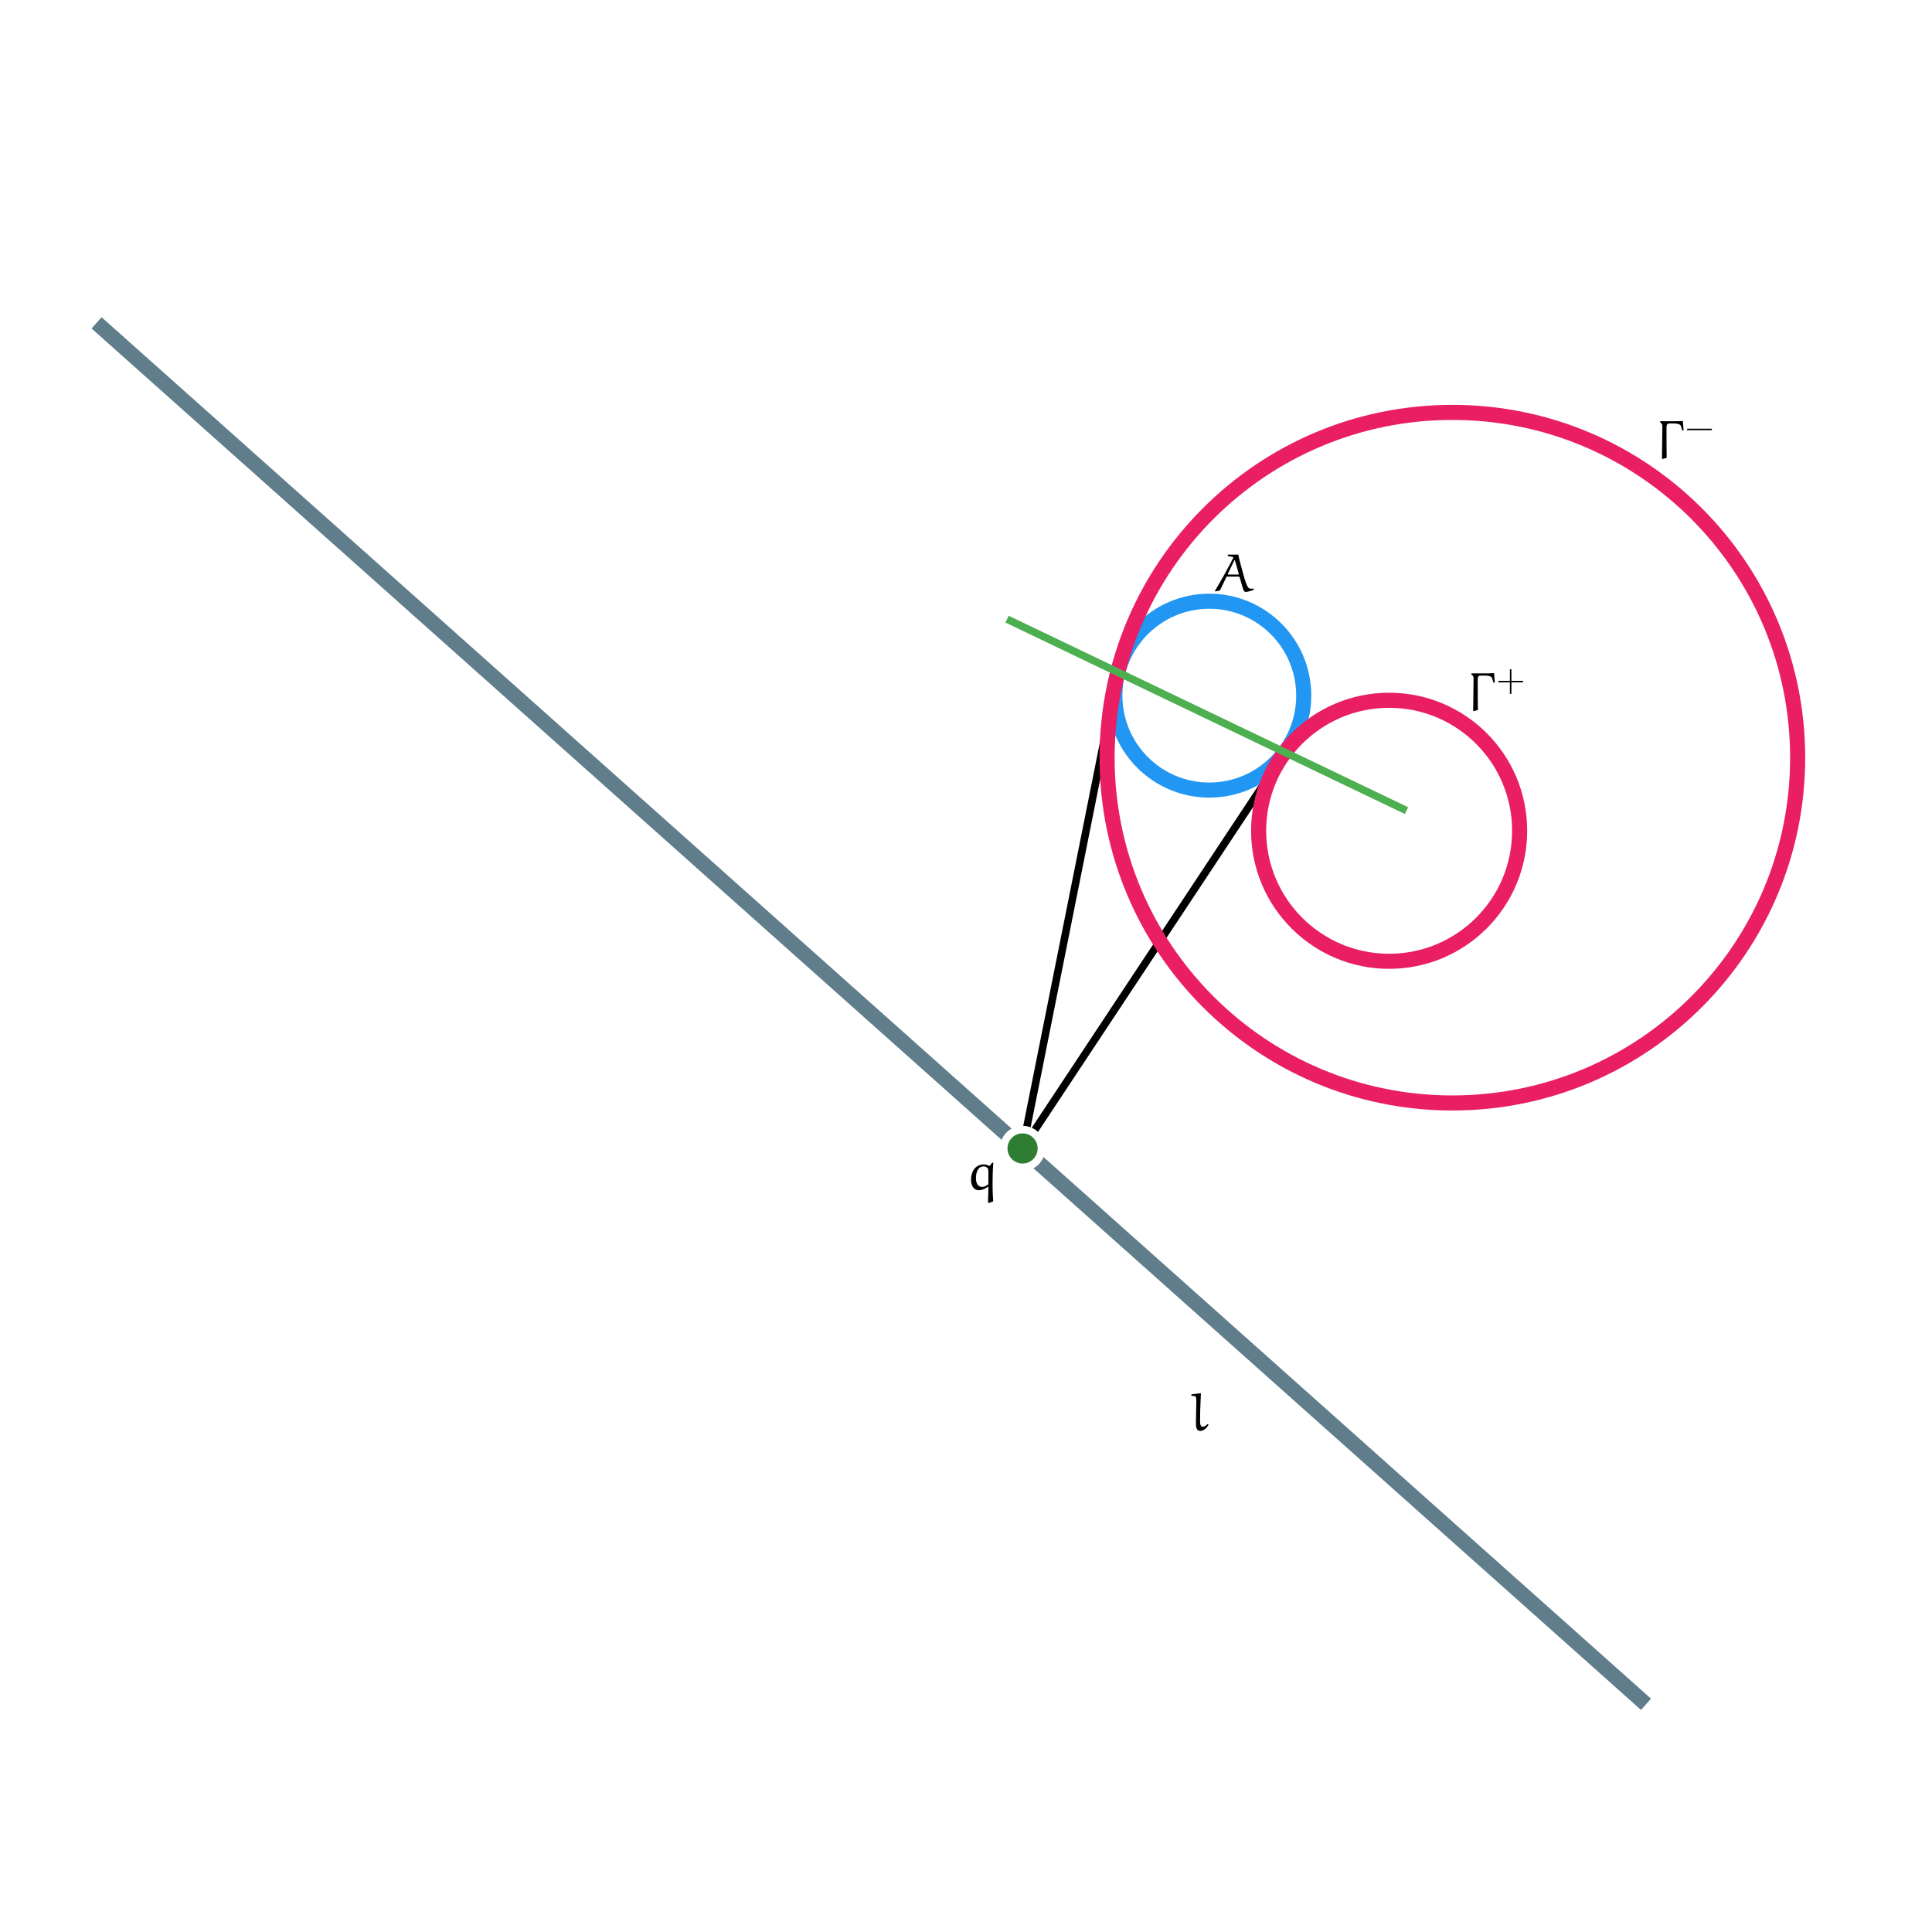
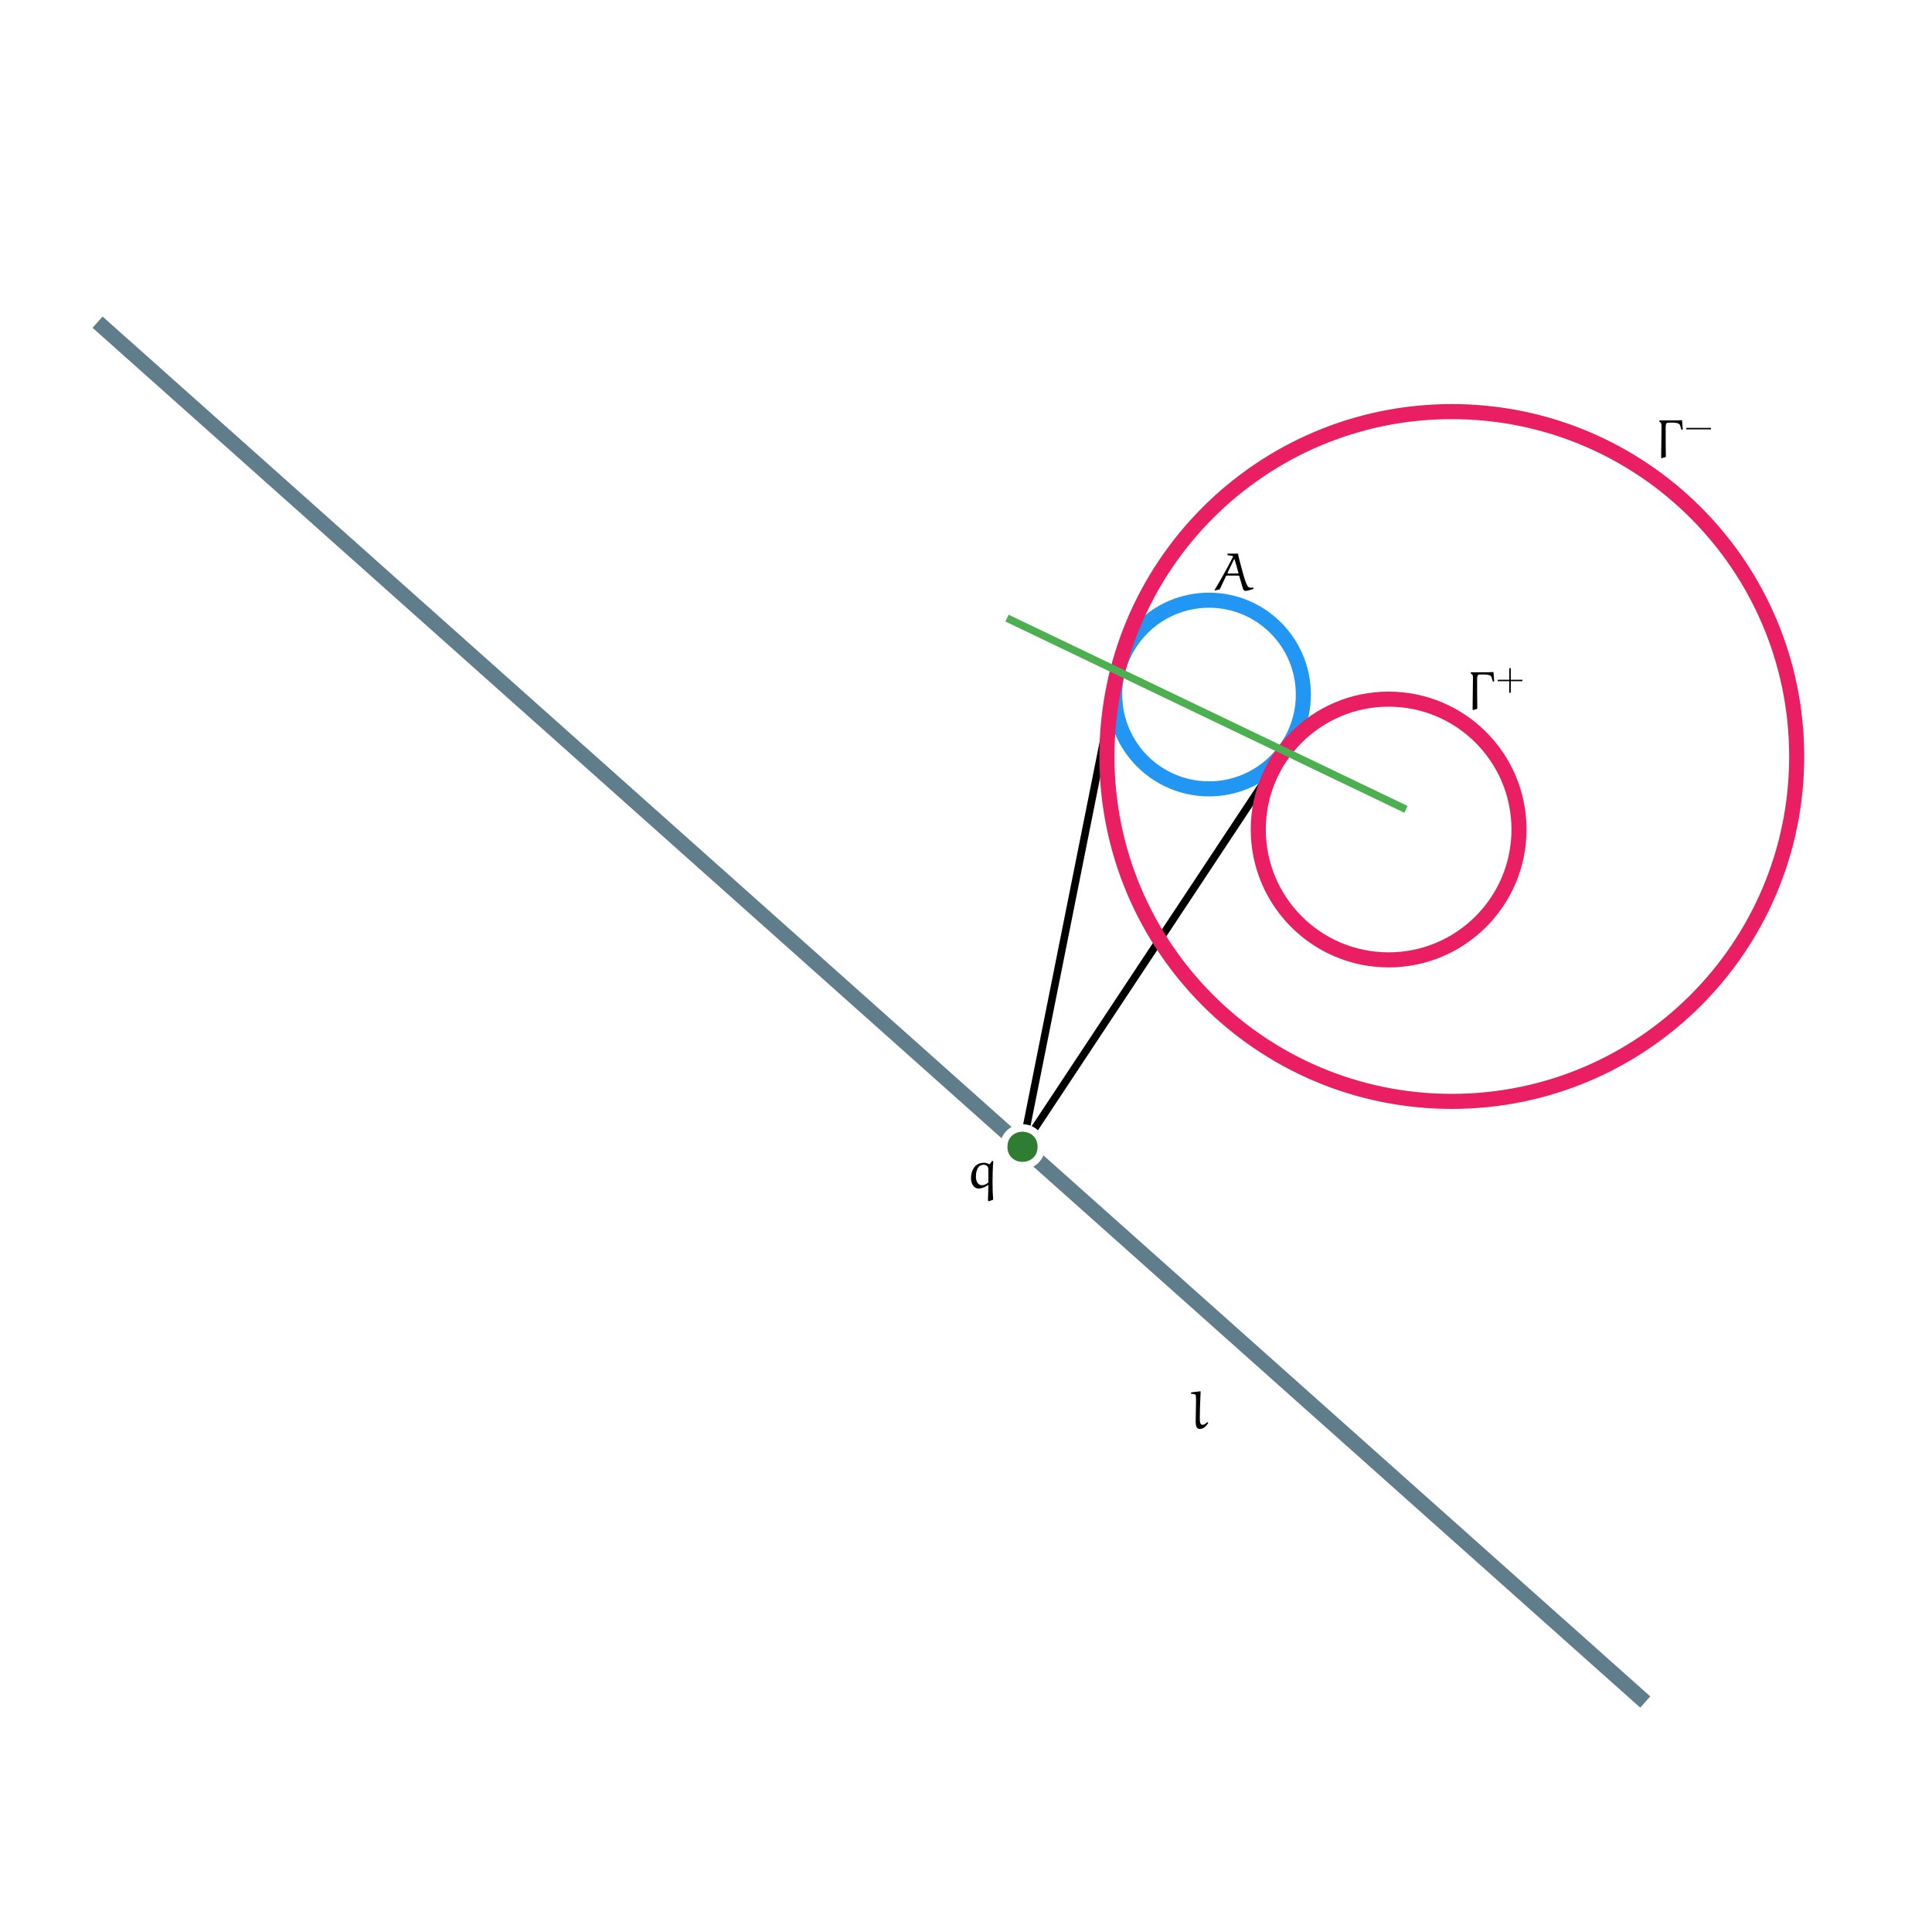
- <svg xmlns="http://www.w3.org/2000/svg" xmlns:xlink="http://www.w3.org/1999/xlink" width="512.4pt" height="512.4pt" viewBox="0 0 512.4 512.4" version="1.1">
+ <svg xmlns="http://www.w3.org/2000/svg" xmlns:xlink="http://www.w3.org/1999/xlink" width="513pt" height="513pt" viewBox="0 0 513 513" version="1.1">
  <defs>
    <g>
      <symbol overflow="visible" id="glyph0-0">
        <path style="stroke:none;" d="" />
      </symbol>
      <symbol overflow="visible" id="glyph0-1">
        <path style="stroke:none;" d="M 7.109 -10 C 6.25 -9.953 5.375 -9.938 4.5 -9.938 L 1.109 -9.938 L 1.062 -9.656 L 1.438 -9.344 C 1.734 -9.078 1.656 -8.359 1.656 -7.938 C 1.656 -6.609 1.609 -2.688 1.562 -0.062 L 1.703 0.094 L 2.812 -0.234 C 2.766 -2.781 2.766 -5.328 2.766 -7.875 C 2.766 -8.406 2.734 -9.281 3.281 -9.328 C 3.578 -9.344 3.875 -9.359 4.156 -9.359 C 5 -9.359 6.375 -9.359 6.578 -8.656 L 6.938 -7.484 L 7.297 -7.484 Z M 7.109 -10 " />
-       </symbol>
-       <symbol overflow="visible" id="glyph0-2">
-         <path style="stroke:none;" d="M 4.844 -1.609 C 4.484 -1.297 4.094 -0.938 3.609 -0.938 C 2.75 -0.984 2.922 -2.297 2.922 -3.719 C 2.922 -5.719 3.062 -7.734 3.125 -9.734 L 3.047 -9.844 L 0.672 -9.547 L 0.594 -9.484 L 0.594 -9.156 C 1.047 -9.125 1.734 -9.172 1.844 -8.719 C 1.906 -8.375 1.906 -7.766 1.906 -7.281 L 1.812 -1.859 C 1.812 -0.219 2.25 0.156 2.984 0.156 C 3.938 0.156 4.672 -0.672 5.156 -1.438 L 5 -1.609 Z M 4.844 -1.609 " />
-       </symbol>
-       <symbol overflow="visible" id="glyph0-3">
-         <path style="stroke:none;" d="M 7.688 -1.094 C 7.859 -0.453 8.047 0.141 8.516 0.141 C 8.734 0.141 8.953 0.109 9.172 0.062 L 10.656 -0.375 L 10.641 -0.75 C 10.438 -0.734 10.234 -0.703 10.031 -0.703 C 9.641 -0.703 9.297 -0.812 9.109 -1.141 C 8.594 -2 8.203 -3.391 7.891 -4.547 C 7.422 -6.266 6.766 -8.562 6.562 -9.75 L 3.766 -9.75 L 3.766 -9.359 L 5.062 -9.156 C 5.188 -9.125 5.234 -9.031 5.234 -9 C 5.234 -8.953 5.234 -8.938 5.219 -8.891 C 3.719 -5.906 2.062 -2.984 0.359 -0.109 L 0.406 0.031 L 1.703 -0.25 L 3.391 -3.797 C 3.406 -3.859 3.469 -3.922 3.531 -3.922 L 6.75 -3.922 C 6.797 -3.922 6.891 -3.844 6.906 -3.781 Z M 5.484 -8.203 C 5.484 -8.219 5.516 -8.266 5.562 -8.266 C 5.609 -8.266 5.656 -8.234 5.672 -8.203 L 6.672 -4.703 C 6.672 -4.688 6.703 -4.578 6.703 -4.578 C 6.703 -4.531 6.672 -4.469 6.594 -4.469 L 3.906 -4.469 C 3.859 -4.469 3.797 -4.531 3.797 -4.578 C 3.797 -4.594 3.797 -4.672 3.812 -4.703 Z M 5.484 -8.203 " />
-       </symbol>
-       <symbol overflow="visible" id="glyph0-4">
-         <path style="stroke:none;" d="M 6.016 3.484 L 7.172 3.062 C 7.062 1.797 7 0.125 7 -1.625 C 7 -3.516 7.062 -5.516 7.203 -7.172 L 6.906 -7.234 L 6.266 -6.391 L 6.141 -6.359 C 5.734 -6.562 5.156 -6.75 4.719 -6.75 C 2.297 -6.75 1.281 -4.656 1.281 -2.672 C 1.281 -1.469 1.828 0.094 3.328 0.094 C 4.234 0.094 5.062 -0.297 5.797 -0.844 L 5.891 -0.781 C 5.859 0.609 5.828 2.672 5.781 3.25 Z M 5.891 -1.5 C 5.422 -1.094 4.797 -0.781 4.234 -0.781 C 3.062 -0.781 2.594 -1.859 2.594 -3.062 C 2.594 -4.656 3.078 -6.219 4.703 -6.219 C 5.078 -6.219 5.406 -6.031 5.672 -5.766 C 5.891 -5.531 5.891 -5.109 5.891 -4.75 Z M 5.891 -1.5 " />
      </symbol>
      <symbol overflow="visible" id="glyph1-0">
        <path style="stroke:none;" d="" />
      </symbol>
      <symbol overflow="visible" id="glyph1-1">
        <path style="stroke:none;" d="M 3.953 -2.75 L 3.953 -5.844 L 3.547 -5.781 L 3.547 -2.75 L 0.531 -2.75 L 0.453 -2.359 L 3.547 -2.359 L 3.547 0.734 L 3.953 0.672 L 3.953 -2.359 L 7.016 -2.359 L 7.062 -2.75 Z M 3.953 -2.75 " />
      </symbol>
      <symbol overflow="visible" id="glyph1-2">
        <path style="stroke:none;" d="M 7.016 -2.359 L 7.078 -2.75 L 0.531 -2.75 L 0.453 -2.359 Z M 7.016 -2.359 " />
      </symbol>
+       <symbol overflow="visible" id="glyph2-0">
+         <path style="stroke:none;" d="" />
+       </symbol>
+       <symbol overflow="visible" id="glyph2-1">
+         <path style="stroke:none;" d="M 4.844 -1.609 C 4.484 -1.297 4.094 -0.938 3.609 -0.938 C 2.75 -0.984 2.922 -2.297 2.922 -3.719 C 2.922 -5.719 3.062 -7.734 3.125 -9.734 L 3.047 -9.844 L 0.672 -9.547 L 0.594 -9.484 L 0.594 -9.156 C 1.047 -9.125 1.734 -9.172 1.844 -8.719 C 1.906 -8.375 1.906 -7.766 1.906 -7.281 L 1.812 -1.859 C 1.812 -0.219 2.25 0.156 2.984 0.156 C 3.938 0.156 4.672 -0.672 5.156 -1.438 L 5 -1.609 Z M 4.844 -1.609 " />
+       </symbol>
+       <symbol overflow="visible" id="glyph2-2">
+         <path style="stroke:none;" d="M 7.688 -1.094 C 7.859 -0.453 8.047 0.141 8.516 0.141 C 8.734 0.141 8.953 0.109 9.172 0.062 L 10.656 -0.375 L 10.641 -0.75 C 10.438 -0.734 10.234 -0.703 10.031 -0.703 C 9.641 -0.703 9.297 -0.812 9.109 -1.141 C 8.594 -2 8.203 -3.391 7.891 -4.547 C 7.422 -6.266 6.766 -8.562 6.562 -9.75 L 3.766 -9.75 L 3.766 -9.359 L 5.062 -9.156 C 5.188 -9.125 5.234 -9.031 5.234 -9 C 5.234 -8.953 5.234 -8.938 5.219 -8.891 C 3.719 -5.906 2.062 -2.984 0.359 -0.109 L 0.406 0.031 L 1.703 -0.25 L 3.391 -3.797 C 3.406 -3.859 3.469 -3.922 3.531 -3.922 L 6.75 -3.922 C 6.797 -3.922 6.891 -3.844 6.906 -3.781 Z M 5.484 -8.203 C 5.484 -8.219 5.516 -8.266 5.562 -8.266 C 5.609 -8.266 5.656 -8.234 5.672 -8.203 L 6.672 -4.703 C 6.672 -4.688 6.703 -4.578 6.703 -4.578 C 6.703 -4.531 6.672 -4.469 6.594 -4.469 L 3.906 -4.469 C 3.859 -4.469 3.797 -4.531 3.797 -4.578 C 3.797 -4.594 3.797 -4.672 3.812 -4.703 Z M 5.484 -8.203 " />
+       </symbol>
+       <symbol overflow="visible" id="glyph3-0">
+         <path style="stroke:none;" d="" />
+       </symbol>
+       <symbol overflow="visible" id="glyph3-1">
+         <path style="stroke:none;" d="M 6.016 3.484 L 7.172 3.062 C 7.062 1.797 7 0.125 7 -1.625 C 7 -3.516 7.062 -5.516 7.203 -7.172 L 6.906 -7.234 L 6.266 -6.391 L 6.141 -6.359 C 5.734 -6.562 5.156 -6.75 4.719 -6.75 C 2.297 -6.75 1.281 -4.656 1.281 -2.672 C 1.281 -1.469 1.828 0.094 3.328 0.094 C 4.234 0.094 5.062 -0.297 5.797 -0.844 L 5.891 -0.781 C 5.859 0.609 5.828 2.672 5.781 3.25 Z M 5.891 -1.5 C 5.422 -1.094 4.797 -0.781 4.234 -0.781 C 3.062 -0.781 2.594 -1.859 2.594 -3.062 C 2.594 -4.656 3.078 -6.219 4.703 -6.219 C 5.078 -6.219 5.406 -6.031 5.672 -5.766 C 5.891 -5.531 5.891 -5.109 5.891 -4.75 Z M 5.891 -1.5 " />
+       </symbol>
    </g>
-     <clipPath id="clip1">
-       <path d="M 0 0 L 512.398 0 L 512.398 512.398 L 0 512.398 Z M 0 0 " />
-     </clipPath>
-     <clipPath id="clip2">
-       <path d="M 257 308 L 264 308 L 264 319.281 L 257 319.281 Z M 257 308 " />
-     </clipPath>
  </defs>
-   <g id="surface1">
-     <g clip-path="url(#clip1)" clip-rule="nonzero">
-       <path style=" stroke:none;fill-rule:evenodd;fill:rgb(100%,100%,100%);fill-opacity:1;" d="M 0.199 0.199 L 0.199 512.199 L 512.199 512.199 L 512.199 0.199 Z M 0.199 0.199 " />
-     </g>
-     <path style="fill:none;stroke-width:2;stroke-linecap:butt;stroke-linejoin:round;stroke:rgb(0%,0%,0%);stroke-opacity:1;stroke-miterlimit:10;" d="M 337.675 437.441 L 312.503 311.492 " transform="matrix(1,0,0,-1,-41.3002,616.082)" />
-     <path style="fill:none;stroke-width:2;stroke-linecap:butt;stroke-linejoin:round;stroke:rgb(0%,0%,0%);stroke-opacity:1;stroke-miterlimit:10;" d="M 382.066 416.559 L 312.503 311.492 " transform="matrix(1,0,0,-1,-41.3002,616.082)" />
-     <path style="fill:none;stroke-width:4;stroke-linecap:butt;stroke-linejoin:round;stroke:rgb(12.9%,58.8%,95.299%);stroke-opacity:1;stroke-miterlimit:10;" d="M 387.074 431.586 C 387.074 445.418 375.859 456.629 362.027 456.629 C 348.195 456.629 336.984 445.418 336.984 431.586 C 336.984 417.754 348.195 406.539 362.027 406.539 C 375.859 406.539 387.074 417.754 387.074 431.586 " transform="matrix(1,0,0,-1,-41.3002,616.082)" />
-     <path style=" stroke:none;fill-rule:evenodd;fill:rgb(0%,0%,0%);fill-opacity:1;" d="M 342.484 199.629 C 342.484 198.633 341.68 197.828 340.688 197.828 C 339.691 197.828 338.887 198.633 338.887 199.629 C 338.887 200.621 339.691 201.43 340.688 201.43 C 341.68 201.43 342.484 200.621 342.484 199.629 " />
-     <path style=" stroke:none;fill-rule:evenodd;fill:rgb(0%,0%,0%);fill-opacity:1;" d="M 404.629 216.559 C 404.629 215.562 403.82 214.758 402.828 214.758 C 401.832 214.758 401.027 215.562 401.027 216.559 C 401.027 217.551 401.832 218.355 402.828 218.355 C 403.82 218.355 404.629 217.551 404.629 216.559 " />
-     <path style=" stroke:none;fill-rule:evenodd;fill:rgb(0%,0%,0%);fill-opacity:1;" d="M 357.461 252.516 C 357.461 251.52 356.652 250.715 355.66 250.715 C 354.664 250.715 353.859 251.52 353.859 252.516 C 353.859 253.508 354.664 254.312 355.66 254.312 C 356.652 254.312 357.461 253.508 357.461 252.516 " />
-     <path style=" stroke:none;fill-rule:evenodd;fill:rgb(0%,0%,0%);fill-opacity:1;" d="M 343.977 281.797 C 343.977 280.805 343.172 279.996 342.176 279.996 C 341.184 279.996 340.375 280.805 340.375 281.797 C 340.375 282.793 341.184 283.598 342.176 283.598 C 343.172 283.598 343.977 282.793 343.977 281.797 " />
-     <path style=" stroke:none;fill-rule:evenodd;fill:rgb(0%,0%,0%);fill-opacity:1;" d="M 298.234 178.406 C 298.234 177.41 297.43 176.605 296.438 176.605 C 295.441 176.605 294.637 177.41 294.637 178.406 C 294.637 179.398 295.441 180.207 296.438 180.207 C 297.43 180.207 298.234 179.398 298.234 178.406 " />
-     <path style=" stroke:none;fill-rule:evenodd;fill:rgb(0%,0%,0%);fill-opacity:1;" d="M 476.488 220.371 C 476.488 219.379 475.68 218.574 474.688 218.574 C 473.691 218.574 472.887 219.379 472.887 220.371 C 472.887 221.367 473.691 222.172 474.688 222.172 C 475.68 222.172 476.488 221.367 476.488 220.371 " />
-     <path style="fill:none;stroke-width:4;stroke-linecap:butt;stroke-linejoin:round;stroke:rgb(91.399%,11.8%,38.799%);stroke-opacity:1;stroke-miterlimit:10;" d="M 444.335 395.742 C 444.335 414.859 428.835 430.359 409.722 430.359 C 390.605 430.359 375.109 414.859 375.109 395.742 C 375.109 376.629 390.605 361.129 409.722 361.129 C 428.835 361.129 444.335 376.629 444.335 395.742 " transform="matrix(1,0,0,-1,-41.3002,616.082)" />
-     <path style="fill:none;stroke-width:4;stroke-linecap:butt;stroke-linejoin:round;stroke:rgb(91.399%,11.8%,38.799%);stroke-opacity:1;stroke-miterlimit:10;" d="M 518.07 415.129 C 518.07 465.707 477.07 506.707 426.492 506.707 C 375.917 506.707 334.917 465.707 334.917 415.129 C 334.917 364.555 375.917 323.555 426.492 323.555 C 477.07 323.555 518.07 364.555 518.07 415.129 " transform="matrix(1,0,0,-1,-41.3002,616.082)" />
-     <path style="fill:none;stroke-width:4;stroke-linecap:butt;stroke-linejoin:round;stroke:rgb(37.599%,48.999%,54.5%);stroke-opacity:1;stroke-miterlimit:10;" d="M 66.91 530.457 L 477.859 164.066 " transform="matrix(1,0,0,-1,-41.3002,616.082)" />
-     <path style="fill:none;stroke-width:2;stroke-linecap:butt;stroke-linejoin:round;stroke:rgb(29.799%,68.599%,31.4%);stroke-opacity:1;stroke-miterlimit:10;" d="M 414.324 401.094 L 308.39 451.875 " transform="matrix(1,0,0,-1,-41.3002,616.082)" />
+   <g id="surface68733">
+     <path style="fill:none;stroke-width:2;stroke-linecap:butt;stroke-linejoin:round;stroke:rgb(0%,0%,0%);stroke-opacity:1;stroke-miterlimit:10;" d="M 337.676 437.441 L 312.504 311.492 " transform="matrix(1,0,0,-1,-41,616)" />
+     <path style="fill:none;stroke-width:2;stroke-linecap:butt;stroke-linejoin:round;stroke:rgb(0%,0%,0%);stroke-opacity:1;stroke-miterlimit:10;" d="M 382.066 416.559 L 312.504 311.492 " transform="matrix(1,0,0,-1,-41,616)" />
+     <path style="fill:none;stroke-width:4;stroke-linecap:butt;stroke-linejoin:round;stroke:rgb(12.9%,58.8%,95.3%);stroke-opacity:1;stroke-miterlimit:10;" d="M 387.074 431.586 C 387.074 445.418 375.859 456.629 362.027 456.629 C 348.195 456.629 336.984 445.418 336.984 431.586 C 336.984 417.754 348.195 406.539 362.027 406.539 C 375.859 406.539 387.074 417.754 387.074 431.586 Z M 387.074 431.586 " transform="matrix(1,0,0,-1,-41,616)" />
+     <path style=" stroke:none;fill-rule:evenodd;fill:rgb(0%,0%,0%);fill-opacity:1;" d="M 342.785 199.547 C 342.785 197.145 339.188 197.145 339.188 199.547 C 339.188 201.945 342.785 201.945 342.785 199.547 Z M 342.785 199.547 " />
+     <path style=" stroke:none;fill-rule:evenodd;fill:rgb(0%,0%,0%);fill-opacity:1;" d="M 404.926 216.477 C 404.926 214.074 401.328 214.074 401.328 216.477 C 401.328 218.875 404.926 218.875 404.926 216.477 Z M 404.926 216.477 " />
+     <path style=" stroke:none;fill-rule:evenodd;fill:rgb(0%,0%,0%);fill-opacity:1;" d="M 357.758 252.434 C 357.758 250.031 354.16 250.031 354.16 252.434 C 354.16 254.832 357.758 254.832 357.758 252.434 Z M 357.758 252.434 " />
+     <path style=" stroke:none;fill-rule:evenodd;fill:rgb(0%,0%,0%);fill-opacity:1;" d="M 344.277 281.715 C 344.277 279.316 340.676 279.316 340.676 281.715 C 340.676 284.117 344.277 284.117 344.277 281.715 Z M 344.277 281.715 " />
+     <path style=" stroke:none;fill-rule:evenodd;fill:rgb(0%,0%,0%);fill-opacity:1;" d="M 298.535 178.324 C 298.535 175.922 294.938 175.922 294.938 178.324 C 294.938 180.723 298.535 180.723 298.535 178.324 Z M 298.535 178.324 " />
+     <path style=" stroke:none;fill-rule:evenodd;fill:rgb(0%,0%,0%);fill-opacity:1;" d="M 476.785 220.289 C 476.785 217.891 473.188 217.891 473.188 220.289 C 473.188 222.691 476.785 222.691 476.785 220.289 Z M 476.785 220.289 " />
+     <path style="fill:none;stroke-width:4;stroke-linecap:butt;stroke-linejoin:round;stroke:rgb(91.4%,11.8%,38.8%);stroke-opacity:1;stroke-miterlimit:10;" d="M 444.336 395.746 C 444.336 414.859 428.836 430.359 409.719 430.359 C 390.605 430.359 375.105 414.859 375.105 395.746 C 375.105 376.629 390.605 361.129 409.719 361.129 C 428.836 361.129 444.336 376.629 444.336 395.746 Z M 444.336 395.746 " transform="matrix(1,0,0,-1,-41,616)" />
+     <path style="fill:none;stroke-width:4;stroke-linecap:butt;stroke-linejoin:round;stroke:rgb(91.4%,11.8%,38.8%);stroke-opacity:1;stroke-miterlimit:10;" d="M 518.07 415.129 C 518.07 465.707 477.07 506.707 426.492 506.707 C 375.918 506.707 334.918 465.707 334.918 415.129 C 334.918 364.555 375.918 323.551 426.492 323.551 C 477.07 323.551 518.07 364.555 518.07 415.129 Z M 518.07 415.129 " transform="matrix(1,0,0,-1,-41,616)" />
+     <path style="fill:none;stroke-width:4;stroke-linecap:butt;stroke-linejoin:round;stroke:rgb(37.6%,49%,54.5%);stroke-opacity:1;stroke-miterlimit:10;" d="M 66.906 530.457 L 477.859 164.066 " transform="matrix(1,0,0,-1,-41,616)" />
+     <path style="fill:none;stroke-width:2;stroke-linecap:butt;stroke-linejoin:round;stroke:rgb(29.8%,68.6%,31.4%);stroke-opacity:1;stroke-miterlimit:10;" d="M 414.324 401.094 L 308.391 451.875 " transform="matrix(1,0,0,-1,-41,616)" />
    <g style="fill:rgb(0%,0%,0%);fill-opacity:1;">
-       <use xlink:href="#glyph0-1" x="389.152" y="188.53" />
+       <use xlink:href="#glyph0-1" x="389.452" y="188.448" />
    </g>
    <g style="fill:rgb(0%,0%,0%);fill-opacity:1;">
-       <use xlink:href="#glyph1-1" x="396.899" y="183.322" />
+       <use xlink:href="#glyph1-1" x="397.199" y="183.24" />
    </g>
    <g style="fill:rgb(0%,0%,0%);fill-opacity:1;">
-       <use xlink:href="#glyph0-1" x="439.221" y="121.655" />
+       <use xlink:href="#glyph0-1" x="439.521" y="121.573" />
    </g>
    <g style="fill:rgb(0%,0%,0%);fill-opacity:1;">
-       <use xlink:href="#glyph1-2" x="446.968" y="116.447" />
+       <use xlink:href="#glyph1-2" x="447.268" y="116.365" />
    </g>
    <g style="fill:rgb(0%,0%,0%);fill-opacity:1;">
-       <use xlink:href="#glyph0-2" x="315.374" y="379.348" />
+       <use xlink:href="#glyph2-1" x="315.675" y="379.266" />
    </g>
    <g style="fill:rgb(0%,0%,0%);fill-opacity:1;">
-       <use xlink:href="#glyph0-3" x="321.858" y="156.843" />
+       <use xlink:href="#glyph2-2" x="322.158" y="156.761" />
    </g>
-     <path style=" stroke:none;fill-rule:evenodd;fill:rgb(17.999%,48.999%,19.6%);fill-opacity:1;" d="M 276.203 304.59 C 276.203 301.824 273.965 299.59 271.203 299.59 C 268.441 299.59 266.203 301.824 266.203 304.59 C 266.203 307.348 268.441 309.59 271.203 309.59 C 273.965 309.59 276.203 307.348 276.203 304.59 " />
-     <path style=" stroke:none;fill-rule:evenodd;fill:rgb(100%,100%,100%);fill-opacity:1;" d="M 277.203 304.59 C 277.203 301.273 274.516 298.59 271.203 298.59 C 267.887 298.59 265.203 301.273 265.203 304.59 C 265.203 307.902 267.887 310.59 271.203 310.59 C 274.516 310.59 277.203 307.902 277.203 304.59 M 275.203 304.59 C 275.203 302.379 273.41 300.59 271.203 300.59 C 268.992 300.59 267.203 302.379 267.203 304.59 C 267.203 306.797 268.992 308.59 271.203 308.59 C 273.41 308.59 275.203 306.797 275.203 304.59 " />
-     <g clip-path="url(#clip2)" clip-rule="nonzero">
-       <g style="fill:rgb(0%,0%,0%);fill-opacity:1;">
-         <use xlink:href="#glyph0-4" x="256.245" y="315.572" />
-       </g>
+     <path style=" stroke:none;fill-rule:evenodd;fill:rgb(18%,49%,19.6%);fill-opacity:1;" d="M 276.504 304.508 C 276.504 297.84 266.504 297.84 266.504 304.508 C 266.504 311.172 276.504 311.172 276.504 304.508 Z M 276.504 304.508 " />
+     <path style=" stroke:none;fill-rule:evenodd;fill:rgb(100%,100%,100%);fill-opacity:1;" d="M 277.504 304.508 C 277.504 301.191 274.816 298.508 271.504 298.508 C 268.188 298.508 265.504 301.191 265.504 304.508 C 265.504 307.82 268.188 310.508 271.504 310.508 C 274.816 310.508 277.504 307.82 277.504 304.508 Z M 275.504 304.508 C 275.504 299.172 267.504 299.172 267.504 304.508 C 267.504 309.84 275.504 309.84 275.504 304.508 Z M 275.504 304.508 " />
+     <g style="fill:rgb(0%,0%,0%);fill-opacity:1;">
+       <use xlink:href="#glyph3-1" x="256.545" y="315.49" />
    </g>
  </g>
</svg>
